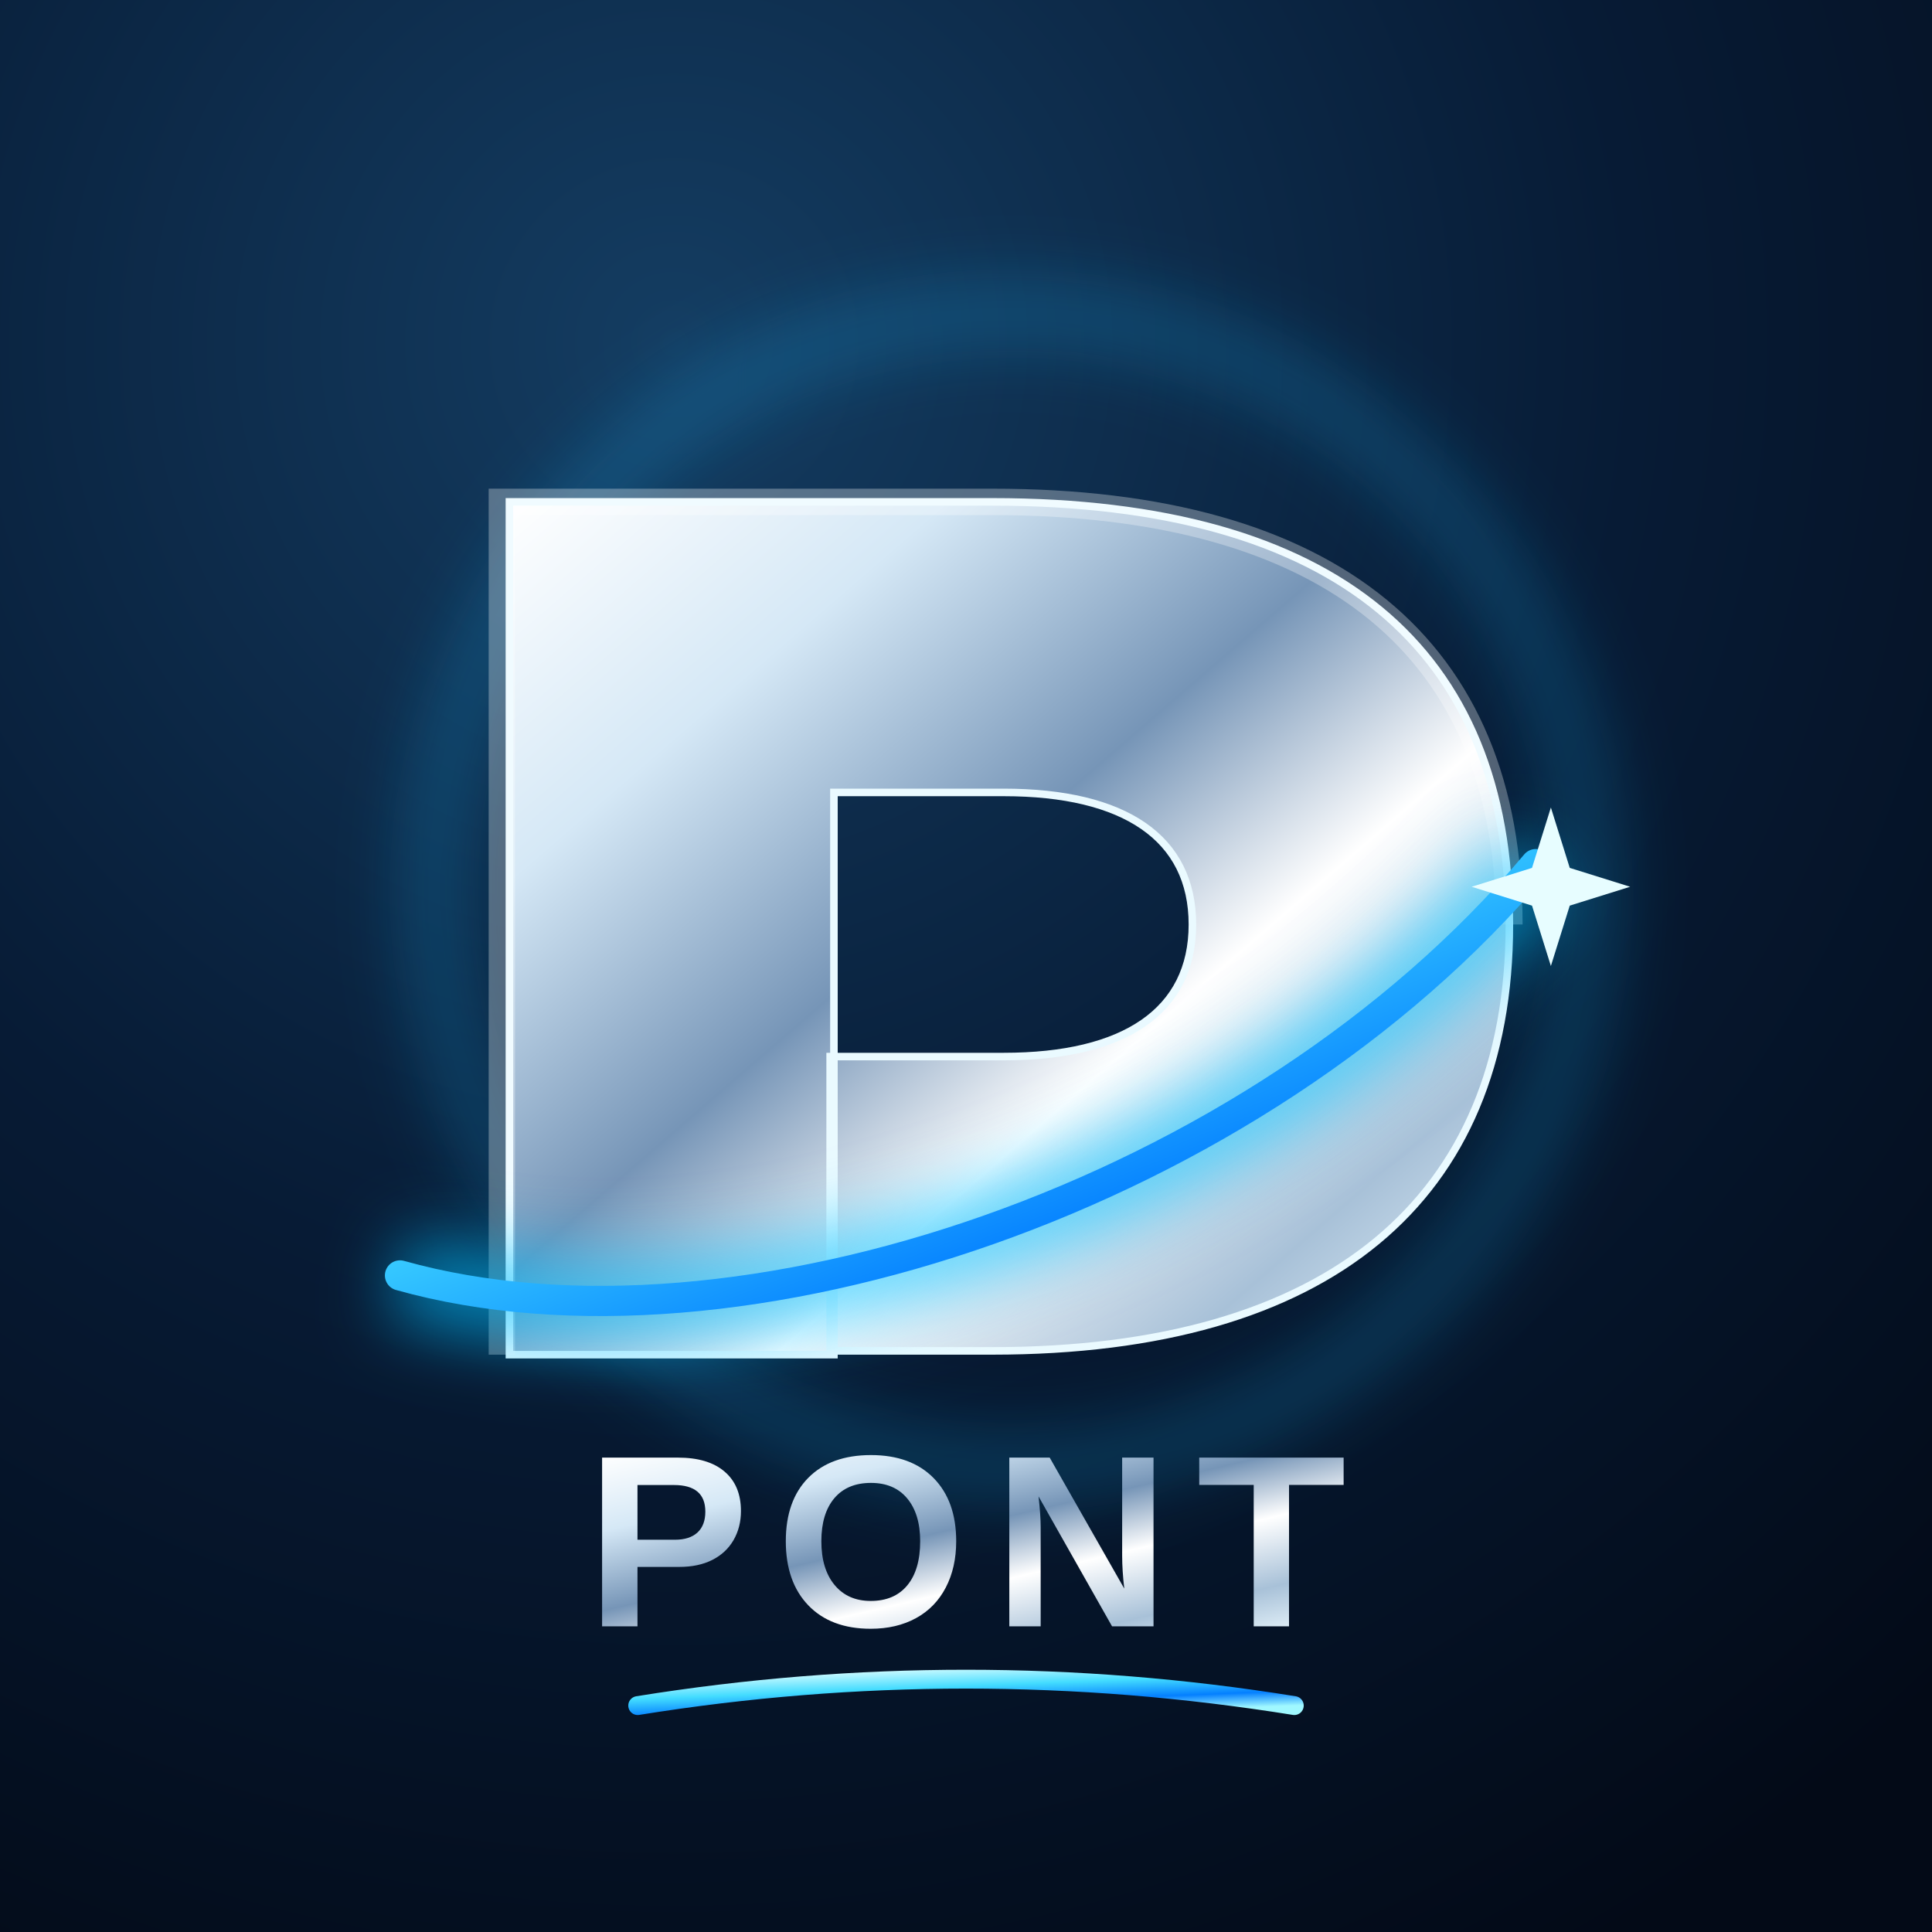
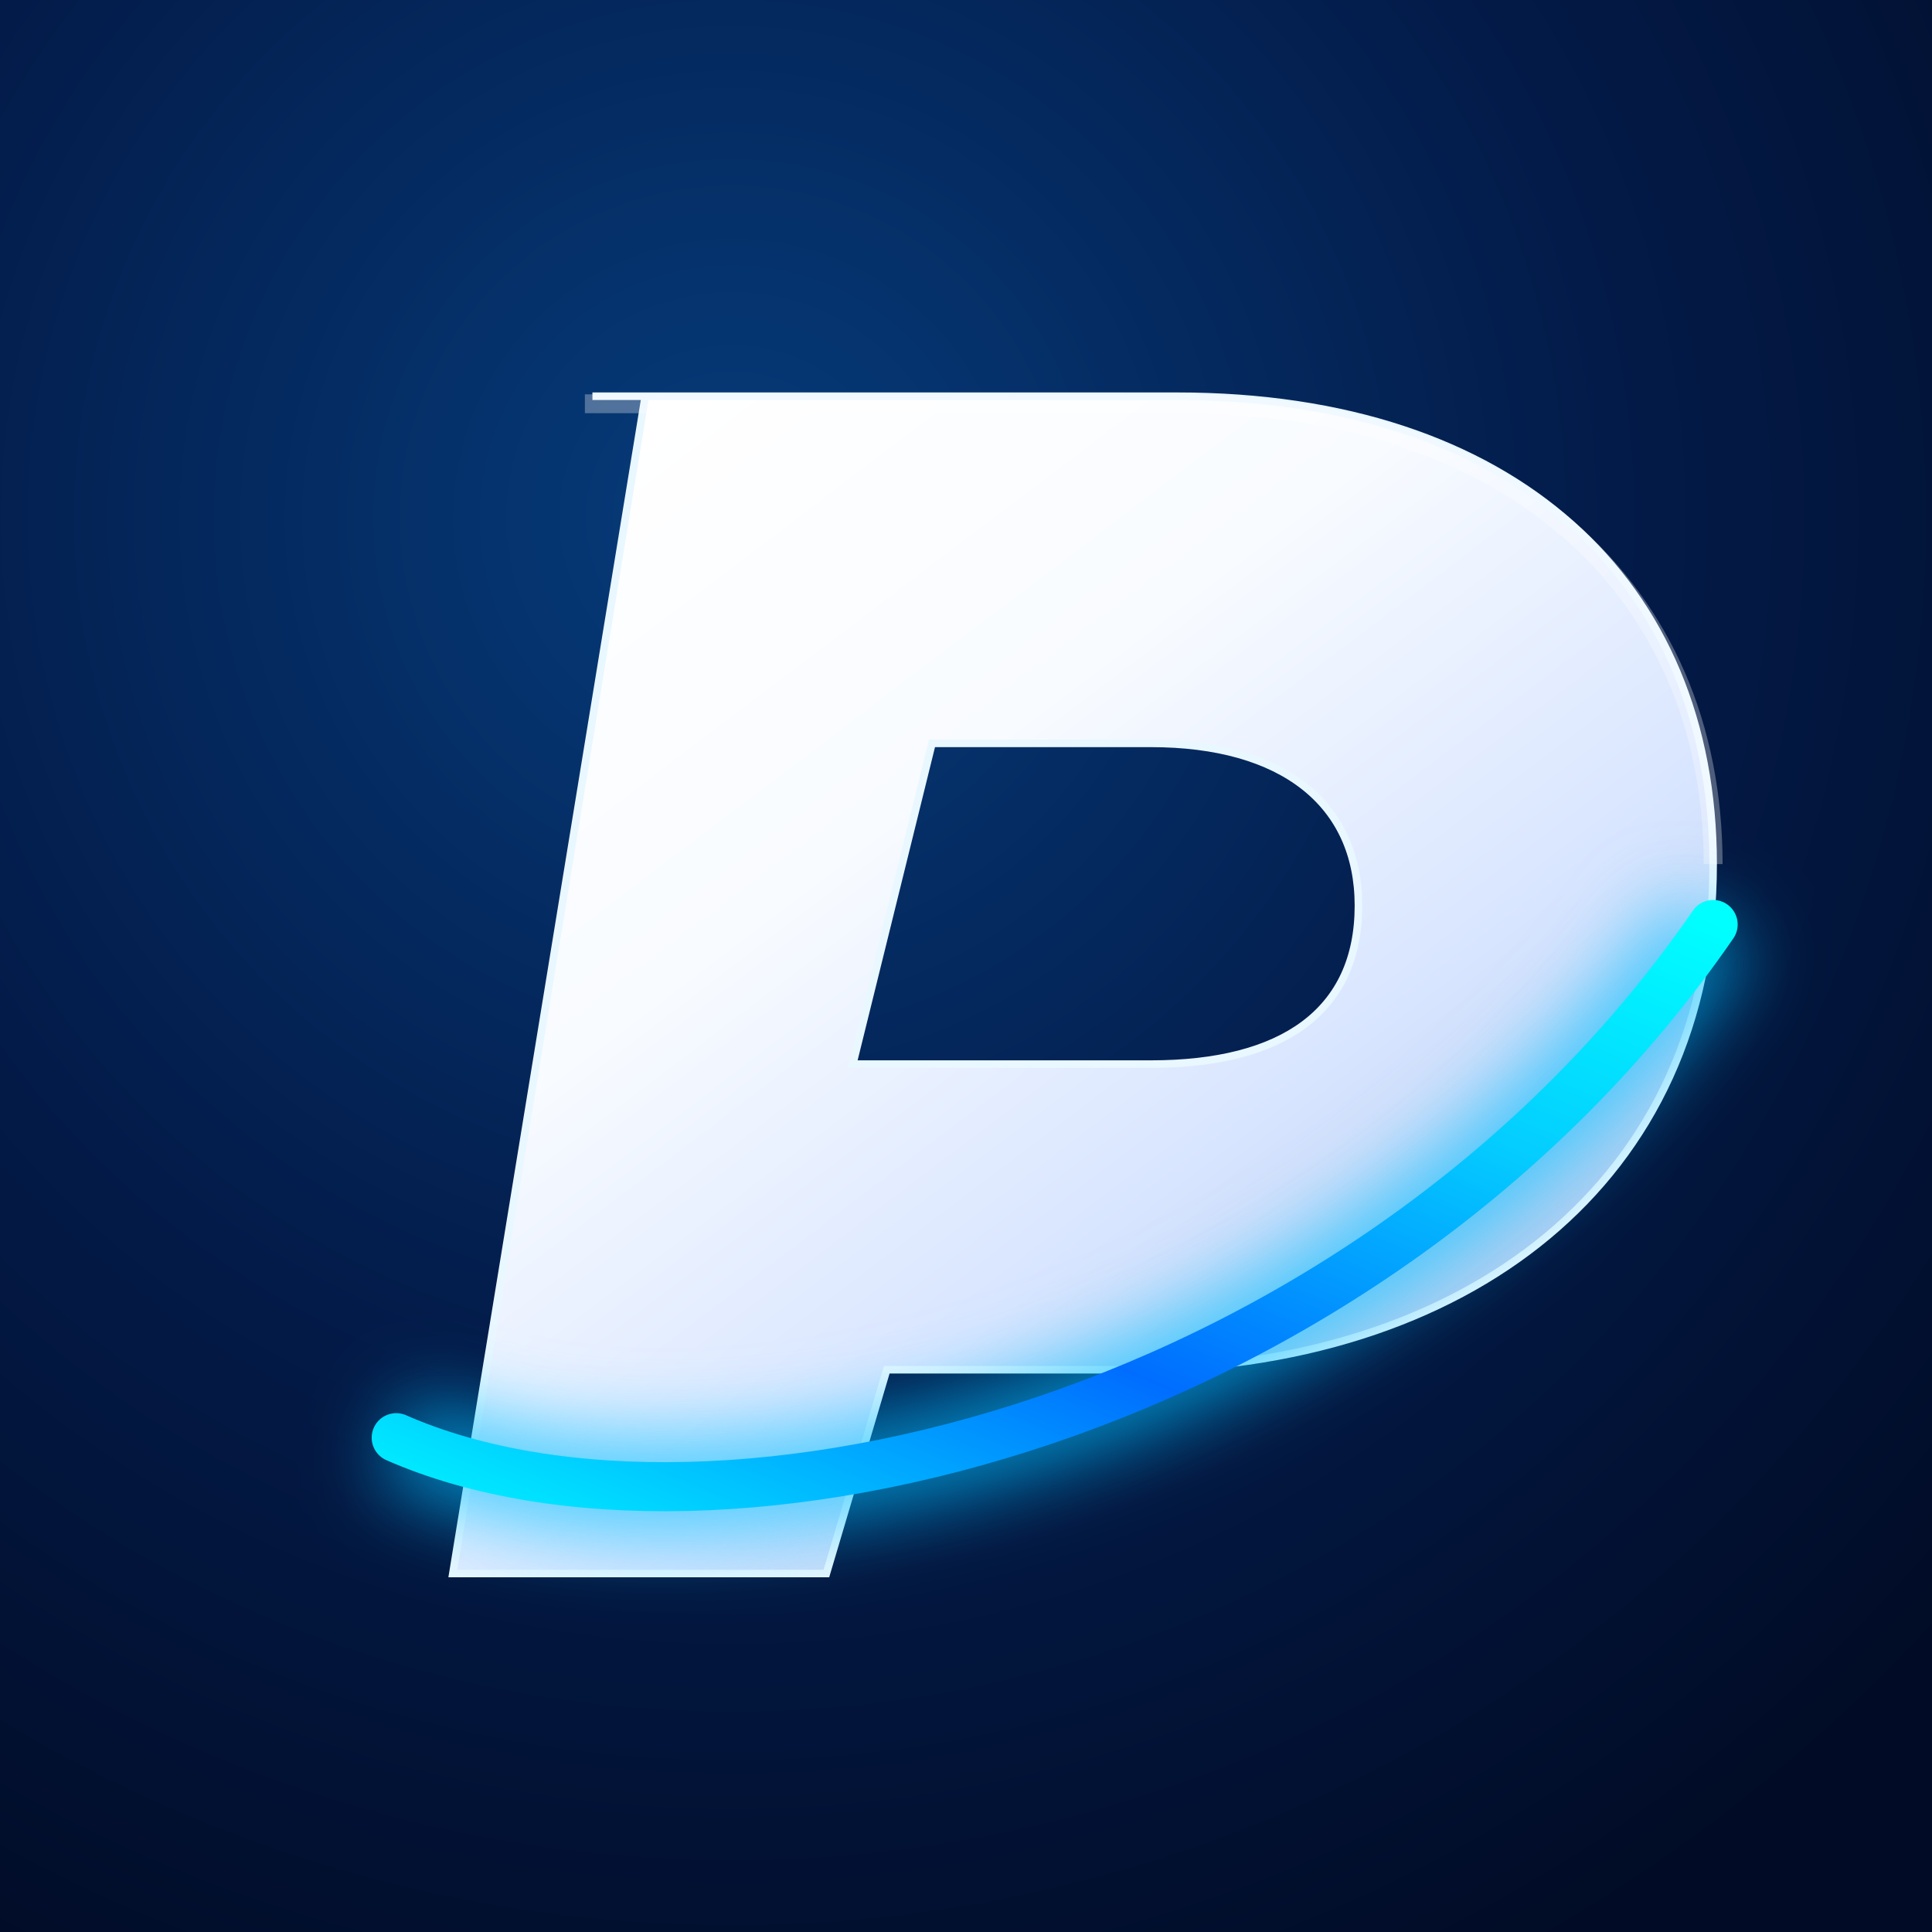
<svg xmlns="http://www.w3.org/2000/svg" viewBox="0 0 512 512">
  <defs>
-     <radialGradient id="night" cx="35%" cy="18%" r="95%">
-       <stop stop-color="#143d62" />
-       <stop offset=".52" stop-color="#071b35" />
-       <stop offset="1" stop-color="#030a17" />
+     <radialGradient id="bg" cx="38%" cy="27%" r="85%">
+       <stop stop-color="#063c7b" />
+       <stop offset=".53" stop-color="#031b49" />
+       <stop offset="1" stop-color="#010b25" />
    </radialGradient>
-     <linearGradient id="chrome" x1="0" y1="0" x2="1" y2="1">
+     <linearGradient id="metal" x1=".12" y1=".04" x2=".87" y2=".96">
      <stop stop-color="#fff" />
-       <stop offset=".22" stop-color="#d5e8f6" />
-       <stop offset=".45" stop-color="#7695b7" />
-       <stop offset=".63" stop-color="#fff" />
-       <stop offset=".83" stop-color="#a8c1d8" />
-       <stop offset="1" stop-color="#eefaff" />
+       <stop offset=".33" stop-color="#f8fbff" />
+       <stop offset=".65" stop-color="#d8e5ff" />
+       <stop offset="1" stop-color="#9dbce5" />
    </linearGradient>
-     <linearGradient id="blue" x1="0" y1="0" x2="1" y2="1">
-       <stop stop-color="#d4fcff" />
-       <stop offset=".38" stop-color="#43dcff" />
-       <stop offset=".72" stop-color="#047fff" />
-       <stop offset="1" stop-color="#a0f8ff" />
+     <linearGradient id="orbit" x1="0" y1="1" x2="1" y2="0">
+       <stop stop-color="#00f1ff" />
+       <stop offset=".38" stop-color="#006dff" />
+       <stop offset=".72" stop-color="#04ccff" />
+       <stop offset="1" stop-color="#00ffff" />
    </linearGradient>
-     <filter id="glow" x="-50%" y="-50%" width="200%" height="200%">
-       <feGaussianBlur stdDeviation="9" />
+     <filter id="glow" x="-60%" y="-60%" width="220%" height="220%">
+       <feGaussianBlur stdDeviation="10" />
    </filter>
  </defs>
-   <rect width="512" height="512" fill="url(#night)" />
-   <circle cx="268" cy="236" r="153" fill="none" stroke="#16baff" stroke-width="15" opacity=".24" filter="url(#glow)" />
-   <path d="M135 359V133h128c91 0 137 39 137 112s-48 113-137 113h-43v-78h46c32 0 50-12 50-35s-18-35-50-35h-45v149z" fill="url(#chrome)" stroke="#eafaff" stroke-width="2" />
-   <path d="M133 359V133h130c90 0 137 39 137 112" fill="none" stroke="#fff" stroke-width="7" opacity=".3" />
-   <path d="M106 338c89 25 227-21 301-109" fill="none" stroke="#03bfff" stroke-width="22" opacity=".65" filter="url(#glow)" />
-   <path d="M106 338c89 25 227-21 301-109" fill="none" stroke="url(#blue)" stroke-width="8" stroke-linecap="round" />
-   <path d="M411 214l5 16 16 5-16 5-5 16-5-16-16-5 16-5z" fill="#e7fdff" />
-   <text x="256" y="431" text-anchor="middle" font-family="Arial,Helvetica,sans-serif" font-size="65" font-weight="800" letter-spacing="7" fill="url(#chrome)">PONT</text>
-   <path d="M169 452q87-14 174 0" fill="none" stroke="url(#blue)" stroke-width="5" stroke-linecap="round" />
+   <rect width="512" height="512" fill="url(#bg)" />
+   <path d="M157 105h155c89 0 142 49 142 124 0 84-65 134-156 134h-63l-16 54h-99l51-312zm90 92-21 85h79c35 0 55-14 55-42 0-27-20-43-55-43z" fill="url(#metal)" stroke="#e9f7ff" stroke-width="2" />
+   <path d="M105 381c84 37 258-4 349-136" fill="none" stroke="#02bfff" stroke-width="25" opacity=".68" filter="url(#glow)" />
+   <path d="M105 381c84 37 258-4 349-136" fill="none" stroke="url(#orbit)" stroke-width="13" stroke-linecap="round" />
+   <path d="M155 107h157c88 0 142 49 142 122" fill="none" stroke="#fff" stroke-width="5" opacity=".3" />
</svg>
